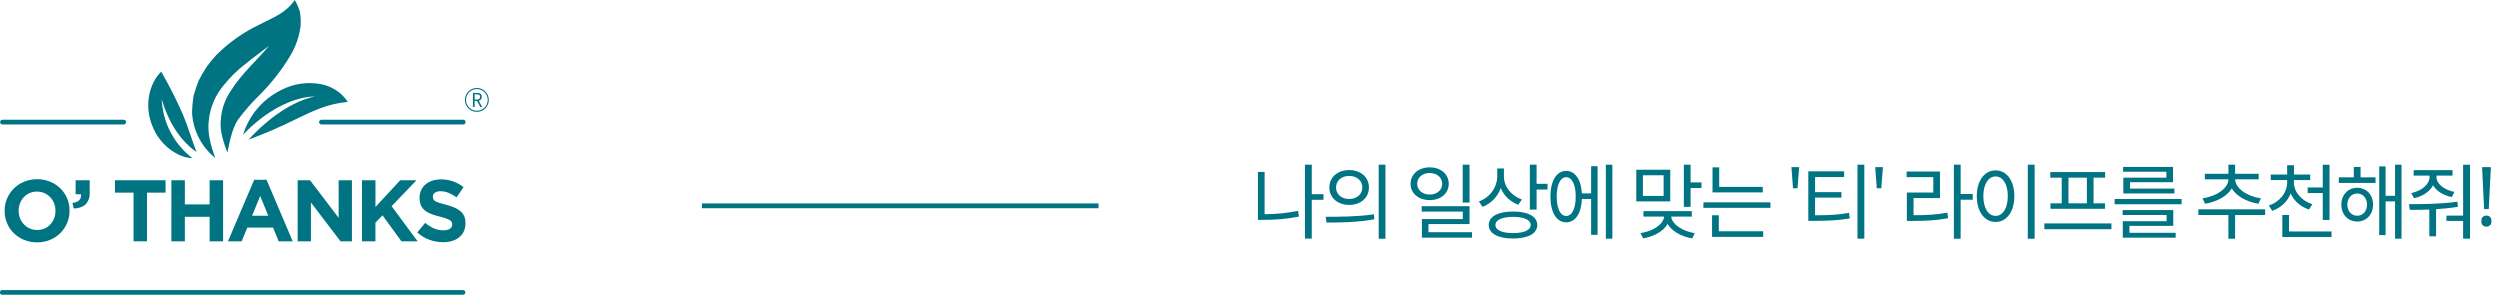
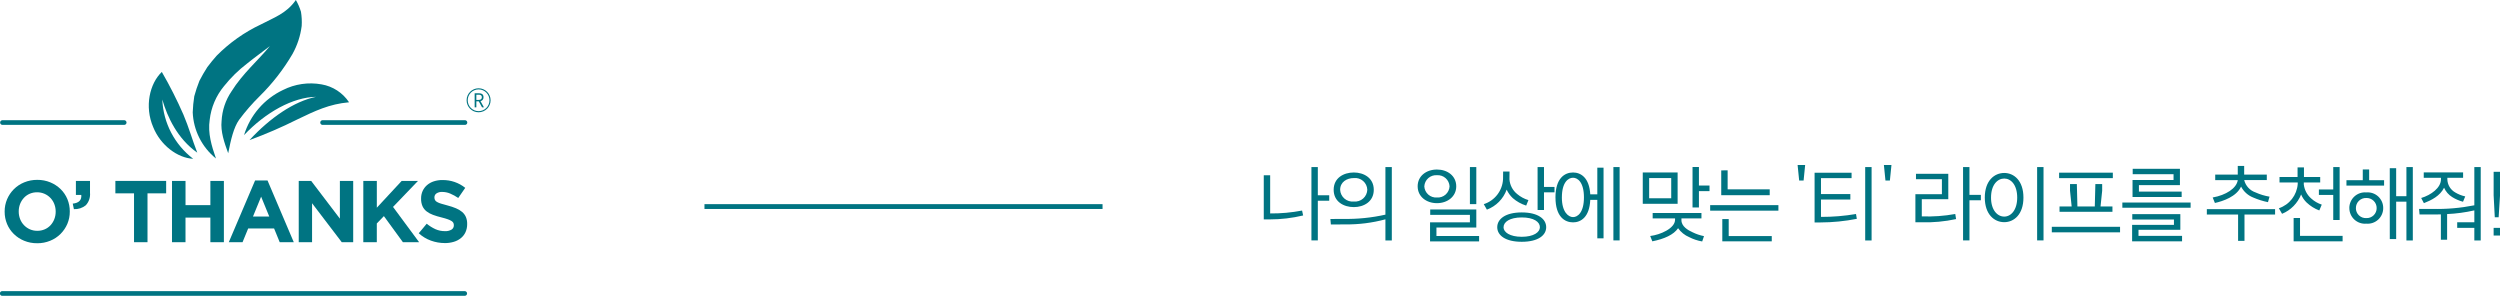
- <svg xmlns="http://www.w3.org/2000/svg" width="520" height="61.31" viewBox="0 0 520 61.31">
+ <svg xmlns="http://www.w3.org/2000/svg" width="518.12" height="61.31" viewBox="0 0 518.12 61.31">
  <g id="그룹_129" data-name="그룹 129" transform="translate(-90 -13.69)">
    <g id="그룹_19" data-name="그룹 19" transform="translate(-941.33 202.493)">
      <path id="패스_1" data-name="패스 1" d="M96.334,26.993H.489a.488.488,0,1,1,0-.975H96.334a.488.488,0,0,1,0,.975" transform="translate(1031.33 -154.487)" fill="#007482" />
      <path id="패스_2" data-name="패스 2" d="M58.591,11.717H29.141a.488.488,0,1,1,0-.975H58.591a.488.488,0,1,1,0,.975" transform="translate(1069.072 -174.635)" fill="#007482" />
      <path id="패스_3" data-name="패스 3" d="M25.757,11.717H.486a.488.488,0,0,1,0-.975h25.27a.488.488,0,0,1,0,.975" transform="translate(1031.331 -174.635)" fill="#007482" />
      <path id="패스_4" data-name="패스 4" d="M33.223,9.552c-2.353,2.877-5.667,5.7-7.966,9.4a12,12,0,0,0-2.044,6.108c-.237,2.2.555,4.459,1.368,6.7.553-2.822,1.133-5.328,2.26-6.932a43.251,43.251,0,0,1,4.283-4.917,42.139,42.139,0,0,0,6.772-8.7,16.09,16.09,0,0,0,1.918-5.832,12.992,12.992,0,0,0-.151-2.943A11.56,11.56,0,0,0,38.607,0c-1.972,2.822-4.554,3.639-7.262,5.07A32.139,32.139,0,0,0,22.2,11.533c-.68.743-1.338,1.582-1.949,2.387a32.6,32.6,0,0,0-1.63,2.824,28.572,28.572,0,0,0-1.071,3.21,26.94,26.94,0,0,0-.32,3.335,12.976,12.976,0,0,0,4.817,9.559c-.9-2.58-1.719-5.277-1.3-8A13.254,13.254,0,0,1,23.7,17.873a27.316,27.316,0,0,1,4.8-4.705c1.642-1.324,3.249-2.469,4.724-3.616" transform="translate(1054.041 -188.803)" fill="#007482" />
      <path id="패스_5" data-name="패스 5" d="M36.729,10.251c-4.58.955-9.517,4.345-13.784,8.962a95.253,95.253,0,0,0,9.882-4.266c3.7-1.779,6.621-3.2,10.757-3.57a8.578,8.578,0,0,0-5.69-3.709A12.722,12.722,0,0,0,29.9,8.825a15.3,15.3,0,0,0-8.084,9.357c4.51-4.77,10.17-7.861,14.91-7.931" transform="translate(1060.089 -178.983)" fill="#007482" />
      <path id="패스_6" data-name="패스 6" d="M16.1,12.162c1.045,3.6,3.147,8.124,7.246,11-1.075-2.771-1.746-5.253-2.871-7.889A88.913,88.913,0,0,0,16,6.433c-2.515,2.4-3.63,7.153-1.786,11.44,1.512,3.751,5.021,6.394,8.284,6.561a16.326,16.326,0,0,1-6.4-12.272" transform="translate(1048.867 -180.327)" fill="#007482" />
      <path id="패스_7" data-name="패스 7" d="M7.147,29.216a6.89,6.89,0,0,1-2.7-.518,6.607,6.607,0,0,1-2.132-1.4,6.228,6.228,0,0,1-1.4-2.067,6.537,6.537,0,0,1-.5-2.552v-.035A6.425,6.425,0,0,1,.92,20.1a6.623,6.623,0,0,1,1.407-2.086A6.521,6.521,0,0,1,4.469,16.6a6.97,6.97,0,0,1,2.713-.518,6.9,6.9,0,0,1,2.7.518,6.773,6.773,0,0,1,2.134,1.4,6.26,6.26,0,0,1,1.4,2.069,6.524,6.524,0,0,1,.5,2.548v.037a6.449,6.449,0,0,1-.506,2.55A6.673,6.673,0,0,1,12,27.286,6.479,6.479,0,0,1,9.859,28.7a6.969,6.969,0,0,1-2.713.518m.035-2.576a3.833,3.833,0,0,0,1.542-.307,3.587,3.587,0,0,0,1.21-.855,4.081,4.081,0,0,0,.778-1.259,4.214,4.214,0,0,0,.281-1.537v-.035a4.266,4.266,0,0,0-.281-1.542,3.809,3.809,0,0,0-2.023-2.132,3.732,3.732,0,0,0-1.542-.318,3.769,3.769,0,0,0-1.551.309,3.531,3.531,0,0,0-1.2.855,4.043,4.043,0,0,0-.78,1.259,4.159,4.159,0,0,0-.281,1.533v.037a4.238,4.238,0,0,0,.281,1.544A3.833,3.833,0,0,0,5.63,26.324a3.713,3.713,0,0,0,1.551.316" transform="translate(1031.878 -167.609)" fill="#007482" />
      <path id="패스_8" data-name="패스 8" d="M6.492,20.873q1.916-.2,1.772-1.8H7.145v-2.9h2.924v2.448A3.356,3.356,0,0,1,9.2,21.21a3.609,3.609,0,0,1-2.471.806Z" transform="translate(1039.915 -167.474)" fill="#007482" />
      <path id="패스_9" data-name="패스 9" d="M14.178,18.75H10.313V16.174H20.836V18.75H16.971V28.876H14.178Z" transform="translate(1044.929 -167.484)" fill="#007482" />
      <path id="패스_10" data-name="패스 10" d="M15.375,16.174h2.8V21.2h5.151V16.174h2.8v12.7h-2.8v-5.1H18.171v5.1h-2.8Z" transform="translate(1051.604 -167.484)" fill="#007482" />
      <path id="패스_11" data-name="패스 11" d="M25.9,16.135h2.576l5.441,12.792H31L29.837,26.08H24.467L23.3,28.927h-2.85Zm2.938,7.476-1.688-4.12-1.688,4.12Z" transform="translate(1058.298 -167.536)" fill="#007482" />
      <path id="패스_12" data-name="패스 12" d="M26.7,16.174h2.578l5.95,7.82v-7.82h2.759v12.7H35.615L29.463,20.8v8.075H26.7Z" transform="translate(1066.542 -167.484)" fill="#007482" />
      <path id="패스_13" data-name="패스 13" d="M32.486,16.174h2.8v5.553l5.151-5.553h3.379l-5.174,5.39,5.407,7.311H40.689L36.75,23.469,35.282,24.99v3.885h-2.8Z" transform="translate(1074.141 -167.484)" fill="#007482" />
      <path id="패스_14" data-name="패스 14" d="M42.821,29.161a8.437,8.437,0,0,1-2.85-.5,7.516,7.516,0,0,1-2.538-1.533l1.651-1.979a8.289,8.289,0,0,0,1.786,1.126,4.772,4.772,0,0,0,2,.416,2.44,2.44,0,0,0,1.352-.316,1,1,0,0,0,.483-.88v-.037a1.125,1.125,0,0,0-.1-.481,1.015,1.015,0,0,0-.383-.39,3.992,3.992,0,0,0-.783-.362c-.334-.121-.769-.249-1.3-.381a15.97,15.97,0,0,1-1.749-.527,4.929,4.929,0,0,1-1.328-.718,2.889,2.889,0,0,1-.845-1.061,3.679,3.679,0,0,1-.3-1.577v-.037a3.685,3.685,0,0,1,.325-1.57,3.616,3.616,0,0,1,.91-1.208,4.123,4.123,0,0,1,1.4-.778A5.627,5.627,0,0,1,42.35,16.1a7.368,7.368,0,0,1,4.717,1.616l-1.449,2.1a9.3,9.3,0,0,0-1.672-.915,4.23,4.23,0,0,0-1.633-.337,1.992,1.992,0,0,0-1.224.316.972.972,0,0,0-.409.792v.037a1.14,1.14,0,0,0,.118.534,1.045,1.045,0,0,0,.43.406,3.835,3.835,0,0,0,.845.346q.533.164,1.356.381a12.823,12.823,0,0,1,1.719.574,4.751,4.751,0,0,1,1.273.759,2.889,2.889,0,0,1,.78,1.045,3.524,3.524,0,0,1,.265,1.433v.037a3.933,3.933,0,0,1-.341,1.677,3.464,3.464,0,0,1-.957,1.236A4.25,4.25,0,0,1,44.7,28.9a6.3,6.3,0,0,1-1.883.265" transform="translate(1080.683 -167.589)" fill="#007482" />
      <path id="패스_15" data-name="패스 15" d="M44.189,12.865a2.487,2.487,0,1,1,2.485-2.487,2.488,2.488,0,0,1-2.485,2.487m0-4.742a2.255,2.255,0,1,0,2.255,2.255,2.259,2.259,0,0,0-2.255-2.255" transform="translate(1086.331 -178.399)" fill="#007482" />
      <path id="패스_16" data-name="패스 16" d="M43.948,11.247l-.676-1.238h-.5v1.238h-.351V8.335h.869c.567,0,.968.211.968.817a.782.782,0,0,1-.627.82l.711,1.275ZM42.773,9.715h.467c.434,0,.674-.183.674-.562s-.239-.518-.674-.518h-.467Z" transform="translate(1087.28 -177.811)" fill="#007482" />
    </g>
    <line id="선_1" data-name="선 1" x1="82.5" transform="translate(236 56.5)" fill="none" stroke="#007482" stroke-width="1" />
-     <text id="나의_일상에_맞는_티_라이프를_추천해줘_" data-name="나의 일상에 맞는 '티' 라이프를 추천해줘!" transform="translate(480 62)" fill="#007482" font-size="17" font-family="Happiness-Sans-Regular, Happiness Sans" letter-spacing="-0.06em">
-       <tspan x="-129.82" y="0">나의 일상에 맞는 '티' 라이프를 추천해줘!</tspan>
-     </text>
+     <path id="패스_4023" data-name="패스 4023" d="M-128.087-2.839h1.224a29.849,29.849,0,0,0,6.936-.816l-.221-1.02a33.323,33.323,0,0,1-6.613.6v-7.905h-1.326Zm9.877,4.352h1.326V-6.715h2.363V-7.837h-2.363v-5.848h-1.326ZM-113.6-8.976c0,2.465,2.074,3.587,4.182,3.587,2.057,0,4.131-1.122,4.131-3.587s-2.074-3.587-4.131-3.587C-111.528-12.563-113.6-11.441-113.6-8.976Zm-.68,6.052.1,1.139,2.924-.017a30.684,30.684,0,0,0,8.381-1.054V1.53h1.326V-13.685h-1.326v9.86a36.638,36.638,0,0,1-8.687.884Zm2.023-6.052c0-1.615,1.377-2.431,2.839-2.431a2.52,2.52,0,0,1,2.788,2.431,2.54,2.54,0,0,1-2.788,2.431A2.567,2.567,0,0,1-112.259-8.976Zm16.065-.714c0,2.125,1.8,3.485,3.995,3.485,2.176,0,4-1.36,4-3.485,0-2.176-1.819-3.485-4-3.485C-94.392-13.175-96.194-11.849-96.194-9.69Zm1.377,0A2.445,2.445,0,0,1-92.2-12,2.445,2.445,0,0,1-89.581-9.69,2.445,2.445,0,0,1-92.2-7.378,2.445,2.445,0,0,1-94.817-9.69Zm1.19,11.407h10.166V.6H-92.3V-1.156h8.262V-4.9h-9.554v1.122h8.228v1.547h-8.262ZM-85.365-6h1.326v-7.684h-1.326Zm2.873,0,.646,1.139a6.959,6.959,0,0,0,4.1-4.148,5.69,5.69,0,0,0,1.258,1.751A7.81,7.81,0,0,0-73.7-5.7l.459-1.139a6.542,6.542,0,0,1-2.329-1.258,4.3,4.3,0,0,1-1.6-3.043l.017-1.615H-78.48l-.017,1.564A5.736,5.736,0,0,1-82.492-6ZM-79.7-1.224C-79.7.459-78.021,1.8-74.621,1.8s5.066-1.343,5.066-3.026-1.666-3.06-5.066-3.06S-79.7-2.907-79.7-1.224Zm1.309,0c0-1.088,1.292-2.023,3.774-2.023s3.757.918,3.757,2.023c0,1.037-1.275,1.989-3.757,1.989S-78.4-.187-78.4-1.224Zm7.055-3.57h1.326V-8.449h2.176V-9.571h-2.176v-4.114H-71.34Zm3.706-2.6c0,4,1.921,5.168,3.638,5.168,1.615,0,3.417-1.071,3.57-4.658h1.462V1.088h1.292V-13.566h-1.292v5.525h-1.462c-.2-3.485-1.989-4.522-3.57-4.522C-65.713-12.563-67.634-11.39-67.634-7.4Zm1.326,0c0-3.145,1.326-4.08,2.312-4.08.969,0,2.261.935,2.261,4.08,0,3.111-1.292,4.08-2.261,4.08C-64.9-3.315-66.308-4.284-66.308-7.4Zm10.676,8.908h1.292v-15.2h-1.292Zm6.086-14.076v6.494h7.225v-6.494Zm1.326,5.338v-4.182h4.573v4.182ZM-48,.6l.442,1.105c2.482-.493,4.437-1.377,5.338-2.72A5.368,5.368,0,0,0-39.924.833a9.375,9.375,0,0,0,2.7.9l.374-1.105a9.535,9.535,0,0,1-2.363-.8c-.969-.425-2.329-1.241-2.312-2.516v-.357h4.148V-4.165H-47.489v1.122h4.641v.306C-42.882-.969-45.925.357-48,.6Zm8.772-5.916H-37.9V-8.7h2.193V-9.86H-37.9V-13.7h-1.326Zm5.95-7.684v5.151H-23.23V-9.078h-8.721v-3.927Zm-2.295,8.347h14.144V-5.8H-35.572ZM-33.056,1.7h10.251V.612H-31.73V-2.907h-1.326Zm17.17-15.81H-17.45l.323,3.213h.918Zm1.955,1.6v10.3h1.224a39.374,39.374,0,0,0,7.531-.748l-.17-1a42.412,42.412,0,0,1-7.259.6v-3.6h6.086V-8.092h-6.086v-3.3h6.341v-1.122ZM-3.442,1.53h1.326V-13.685H-3.442ZM2-14.11H.434L.757-10.9h.918Zm5.083,1.819v1.122h5.372v3.111H6.962v5.814H8.186a29.551,29.551,0,0,0,7.208-.663l-.17-1.054a31.873,31.873,0,0,1-6.936.493V-7.021h5.491v-5.27Zm9.758,13.8h1.326V-6.8h2.363V-7.922H18.165v-5.763H16.839Zm4.505-8.874c0,3.5,1.972,5.1,4.029,5.1,2.023,0,3.978-1.6,3.978-5.1s-1.955-5.1-3.978-5.1C23.316-12.461,21.344-10.863,21.344-7.361Zm1.292,0c0-2.652,1.343-3.944,2.737-3.944,1.377,0,2.686,1.292,2.686,3.944,0,2.618-1.309,3.944-2.686,3.944C23.979-3.417,22.636-4.743,22.636-7.361ZM32.19,1.513h1.326v-15.2H32.19Zm4.556-14.042v1.139H47.881v-1.139ZM35.233-.153H49.377V-1.309H35.233Zm1.6-4.267H47.8v-1.1H45.331l.34-3.264v-1.377H44.26l-.119,4.641h-3.6l-.119-4.641H39.007v1.377l.34,3.264H36.831Zm15.164-8.908v1.122h8.466V-11h-8.5V-7.48H62.144V-8.6H53.287V-9.945h8.5v-3.383ZM49.853-5.253H64V-6.341H49.853ZM51.876,1.7H62.229V.578H53.2V-.68h8.67V-3.927H51.91v1.122h8.636V-1.7h-8.67ZM69.1-12.121v1.139h4.675c-.255,1.717-2.465,3.111-5.2,3.6l.459,1.139c1.683-.374,4.471-1.309,5.423-3.4a4.8,4.8,0,0,0,2.5,2.261,15.32,15.32,0,0,0,3.077.969l.323-1.139a11.583,11.583,0,0,1-2.907-.884,3.606,3.606,0,0,1-2.346-2.55H79.79v-1.139H75.1v-1.8H73.772v1.8ZM67.363-3.842H73.84V1.615h1.326V-3.842h6.341V-4.964H67.363Zm15.062-7.786v1.139H86.2v.306a5.752,5.752,0,0,1-3.91,5.032L82.952-4A7.2,7.2,0,0,0,86.9-8.007a5.02,5.02,0,0,0,1.139,1.666A7.8,7.8,0,0,0,90.67-4.692L91.18-5.9a6.1,6.1,0,0,1-2.21-1.292,4.555,4.555,0,0,1-1.513-2.89v-.408h3.4v-1.139H87.491v-1.989H86.165v1.989ZM85.349,1.7H95.5V.578H86.675V-3.128H85.349Zm5.236-9.605H93.56V-2.72h1.326V-13.685H93.56v4.641H90.585Zm5.712-3.06v1.122h7.8v-1.122h-3.094v-2.227H99.68v2.227Zm.6,5.78a3.241,3.241,0,0,0,3.519,3.23,3.227,3.227,0,0,0,3.5-3.23,3.221,3.221,0,0,0-3.5-3.247A3.244,3.244,0,0,0,96.892-5.185Zm1.36,0a2.064,2.064,0,0,1,2.159-2.091,2.07,2.07,0,0,1,2.142,2.091,2.056,2.056,0,0,1-2.142,2.074A2.051,2.051,0,0,1,98.252-5.185Zm7.021,6.426H106.6V-6.511h2.125V1.53h1.326V-13.685h-1.326V-7.65H106.6v-5.8h-1.326Zm7.038-13.821v1.122h3.57v.306c0,1.768-2.057,3.264-4.1,3.876l.561,1.071c1.564-.612,3.349-1.5,4.182-3.2a4.362,4.362,0,0,0,1.683,1.938,8.141,8.141,0,0,0,2.244.969l.459-1.105a6.9,6.9,0,0,1-2.091-.833,3.2,3.2,0,0,1-1.615-2.72v-.306h3.264V-12.58Zm-.969,7.565.1,1.156h3.077c.425,0,.867,0,1.343-.017V1.377h1.292V-3.944a32.156,32.156,0,0,0,5.644-.765v2.465h-3.553v1.156H122.8V1.53h1.326V-13.685H122.8v7.922a39.354,39.354,0,0,1-8.755.748Zm15.453,3.927V.51h1.326v-1.6Zm0-6.766.238,4.573h.8l.289-4.573V-12.7h-1.326Z" transform="translate(480 62)" fill="#007482" />
  </g>
</svg>
